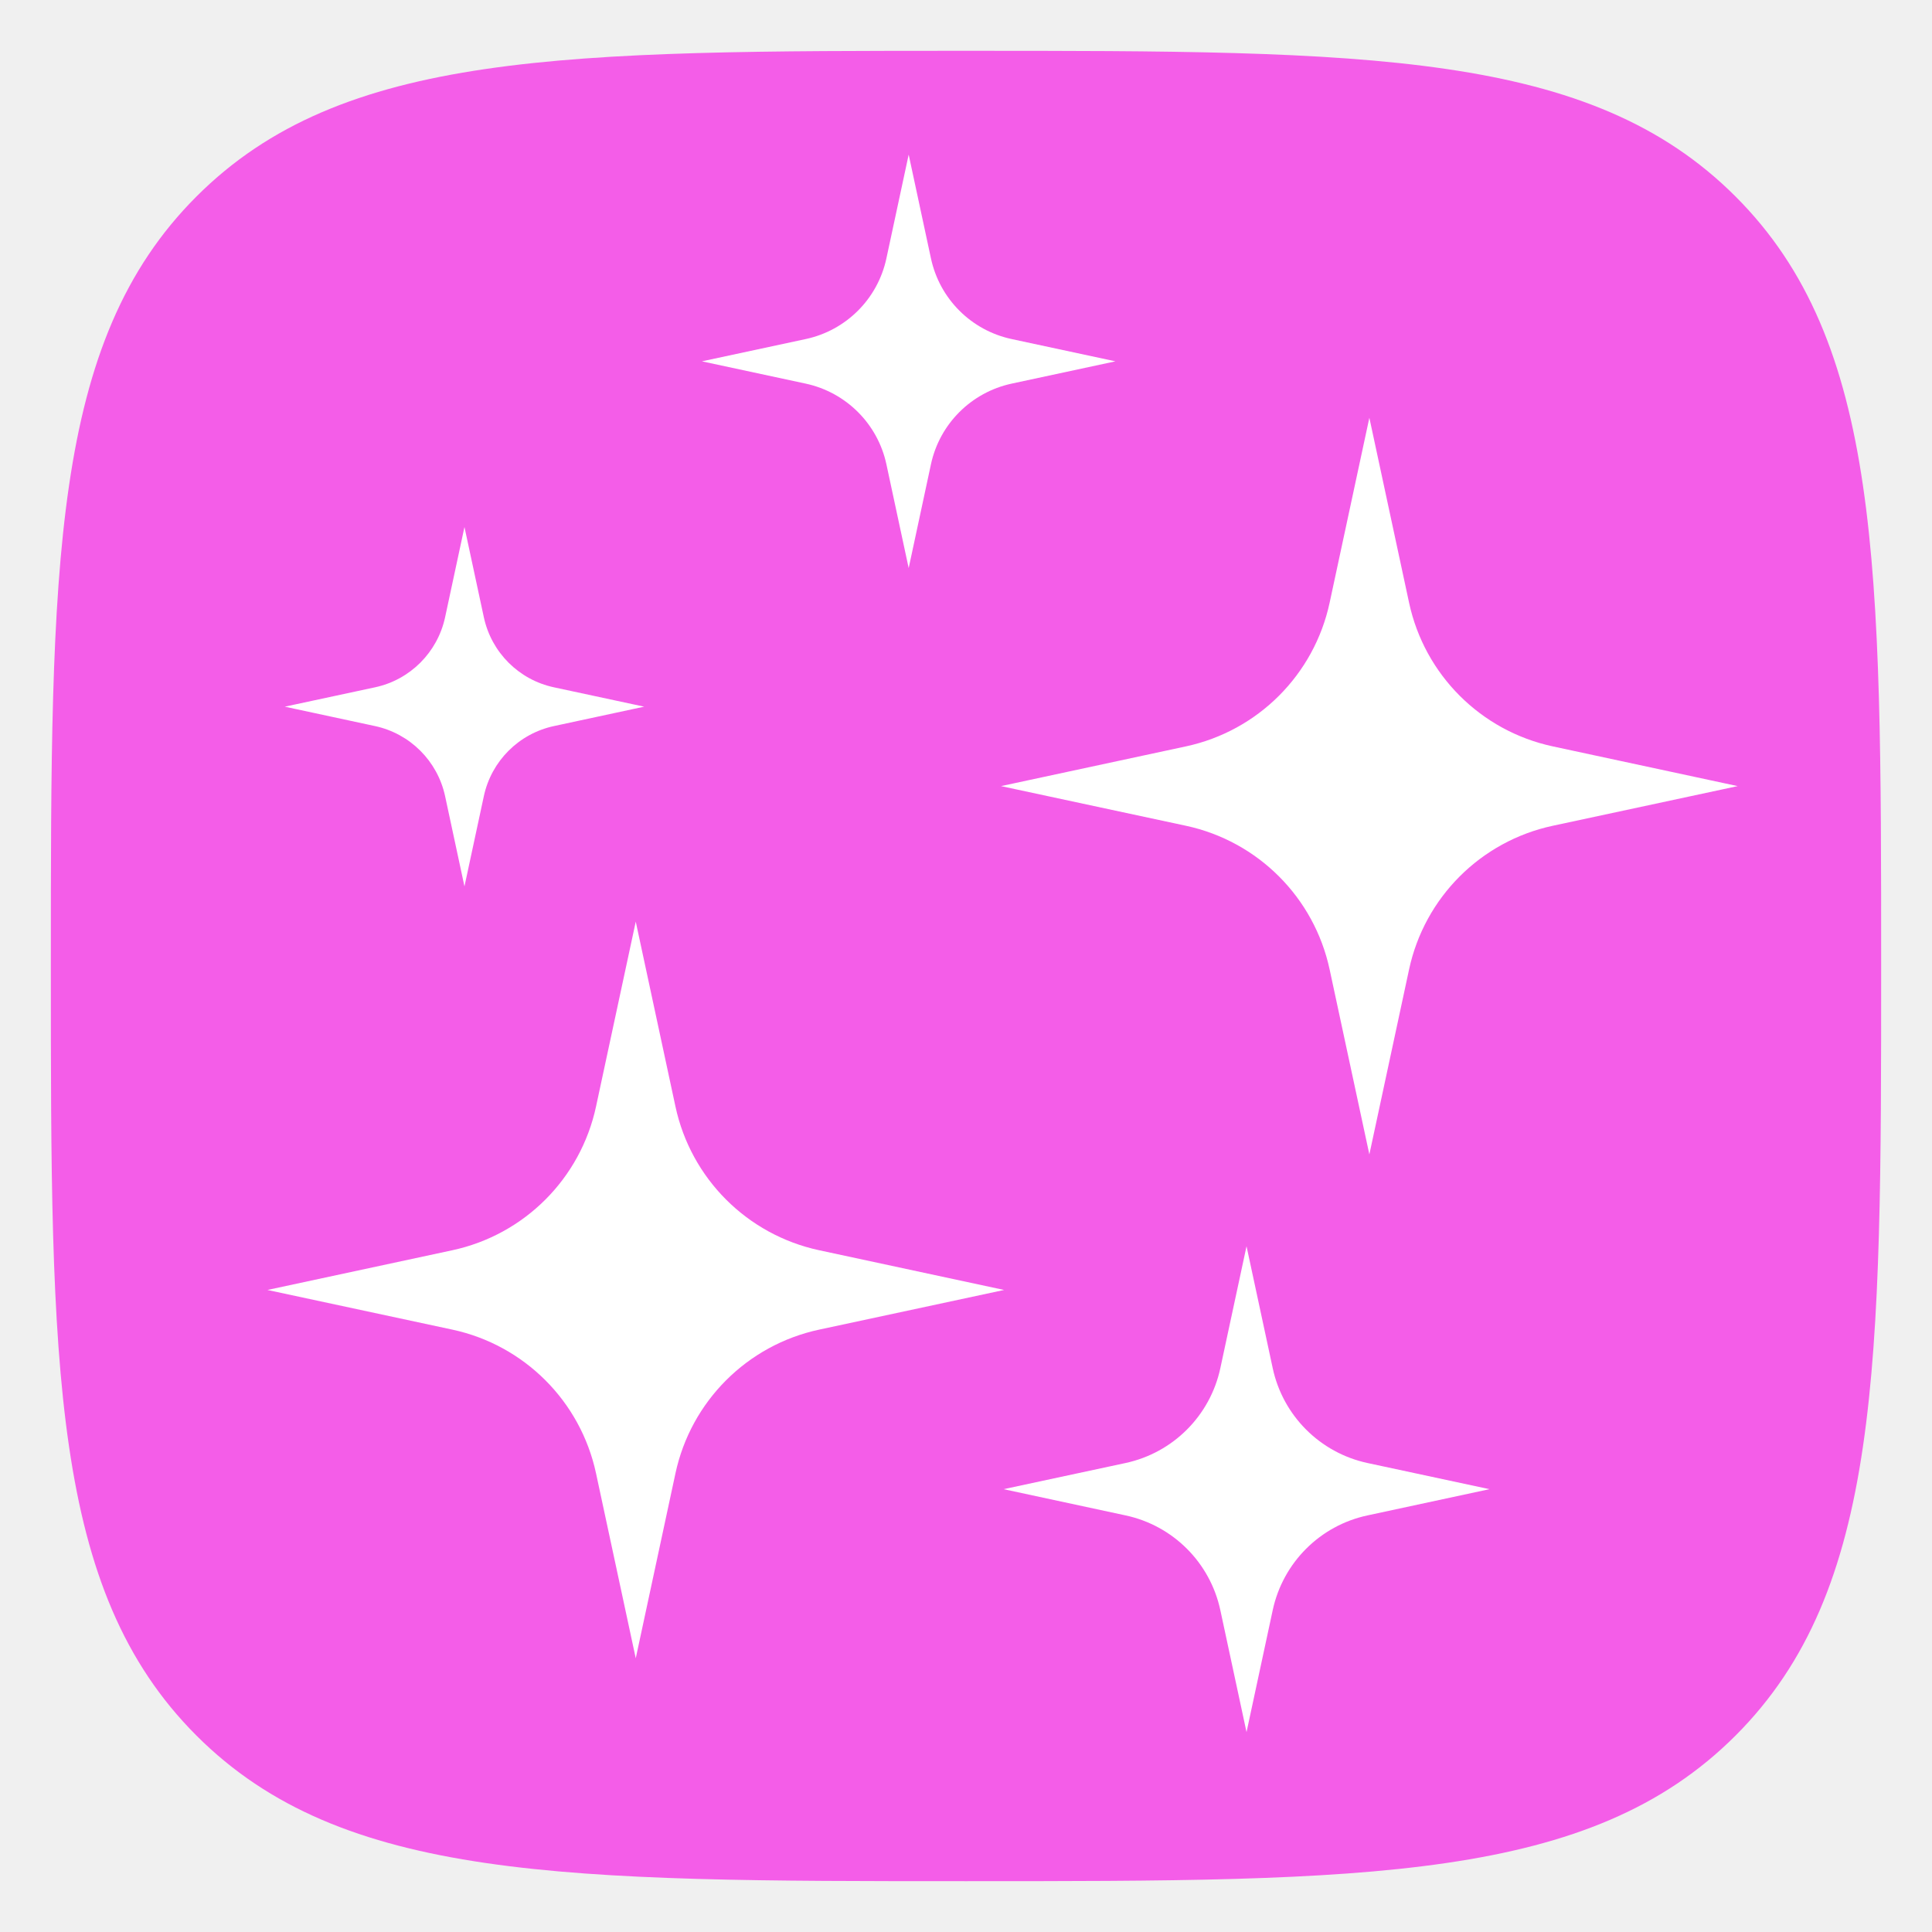
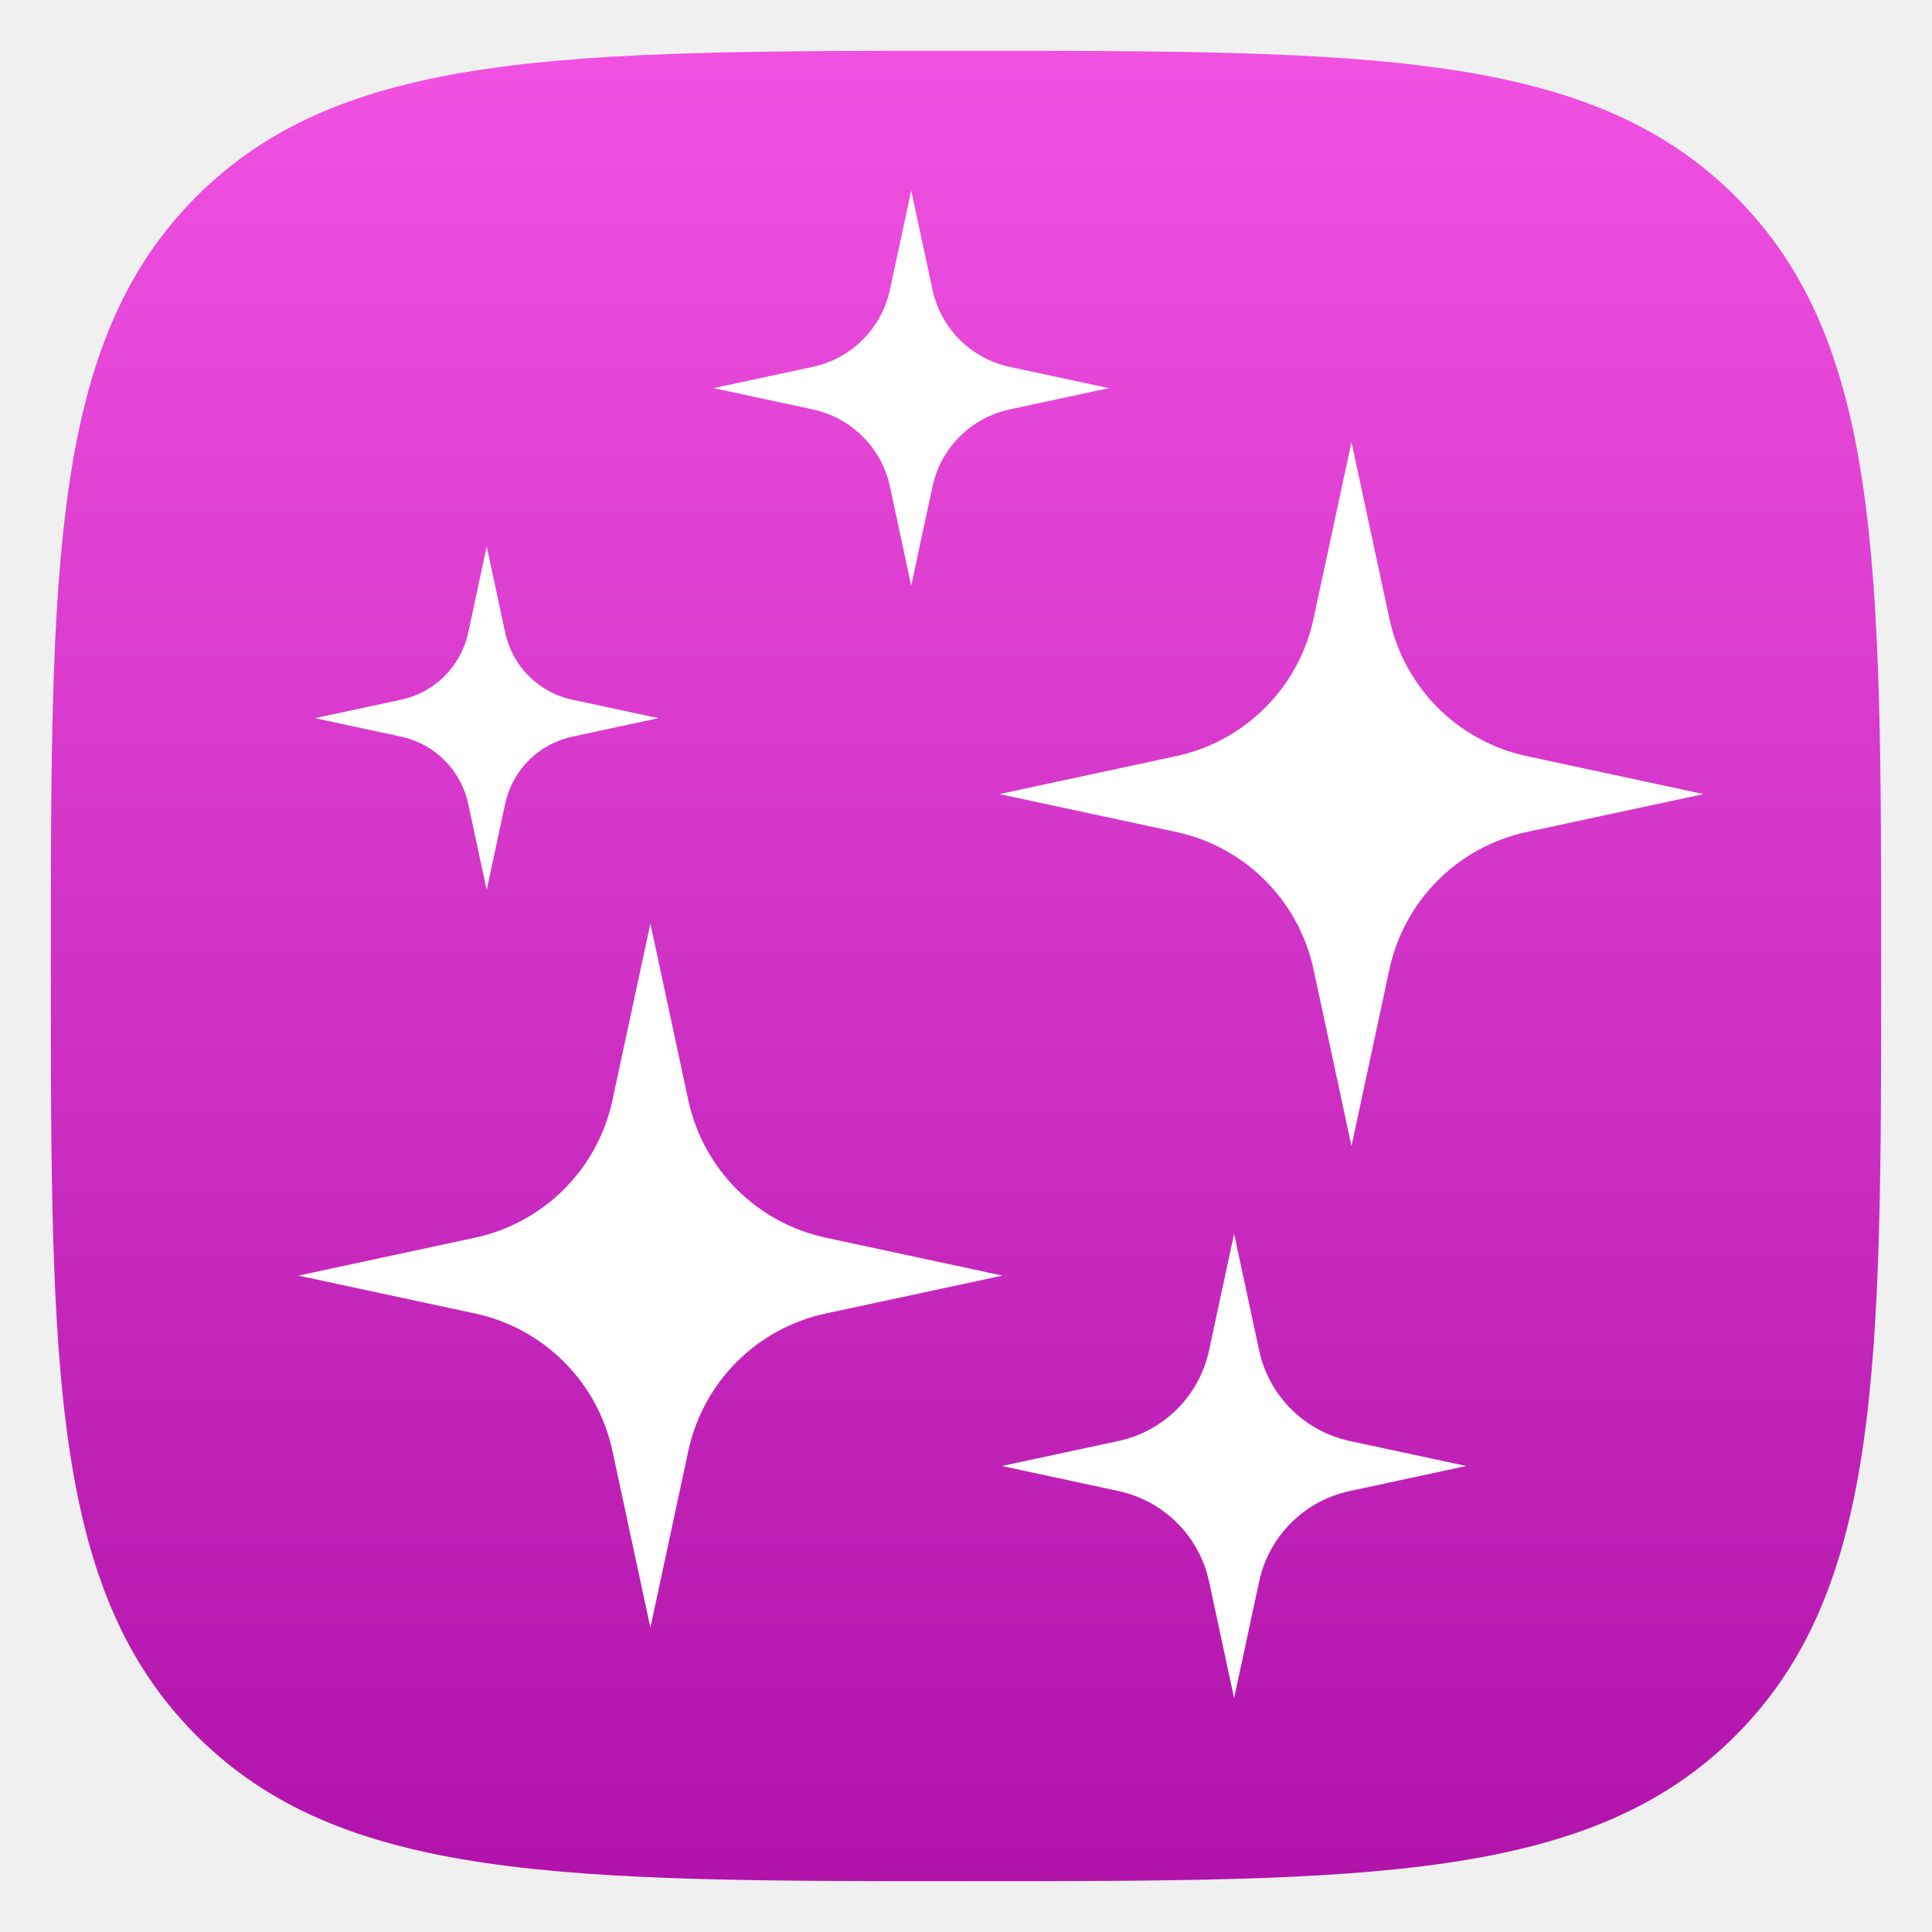
<svg xmlns="http://www.w3.org/2000/svg" xmlns:ns1="https://boxy-svg.com" id="main-svg" version="1.1" x="0px" y="0px" width="500px" height="500px" viewBox="-85 -85 170 170">
  <defs>
+     <ns1:export>
+       <ns1:file format="png" path="squircle.png" width="500" height="500" />
+     </ns1:export>
    <clipPath id="clip-0">
      <path stroke-width="4.04" d="M 0 80.528 C 35.286 80.528 54.902 80.528 67.714 67.716 C 80.526 54.904 80.526 35.288 80.526 0.002 C 80.526 -35.284 80.526 -54.9 67.714 -67.709 C 54.902 -80.529 35.286 -80.529 0 -80.529 C -35.286 -80.529 -54.902 -80.529 -67.714 -67.709 C -80.526 -54.9 -80.526 -35.284 -80.526 0.002 C -80.526 35.288 -80.526 54.904 -67.714 67.716 C -54.902 80.528 -35.286 80.528 0 80.528 Z" style="fill: rgb(255, 255, 255); stroke-width: 4.04;" />
    </clipPath>
-     <ns1:export>
-       <ns1:file format="png" path="squircle.png" width="500" height="500" />
-     </ns1:export>
+     <linearGradient gradientUnits="userSpaceOnUse" x1="37.635" y1="-349.78" x2="37.635" y2="361.531" id="gradient-8" gradientTransform="matrix(0.238995, 0, 0, 0.238995, -8.995529, -1.404366)">
+       <stop offset="0" style="stop-color: rgb(242, 83, 227);" />
+       <stop offset="1" style="stop-color: rgb(175, 17, 169);" />
+     </linearGradient>
  </defs>
-   <rect id="background" x="-85" y="-85" width="170" height="170" fill="#F45DE8" style="clip-path: url(&quot;#clip-0&quot;);" />
-   <path id="sparkles" d="M -7.005 -44.152 L -5.044 -35.014 L -3.083 -44.152 C -2.319 -47.702 0.458 -50.476 4.015 -51.244 L 13.148 -53.206 L 4.015 -55.166 C 0.458 -55.927 -2.319 -58.702 -3.083 -62.261 L -5.044 -71.395 L -7.005 -62.261 C -7.768 -58.702 -10.546 -55.927 -14.102 -55.166 L -23.237 -53.206 L -14.102 -51.244 C -10.546 -50.476 -7.768 -47.702 -7.005 -44.152 M 19.355 -12.339 C 25.688 -10.978 30.636 -6.031 31.997 0.307 L 35.492 16.58 L 38.986 0.307 C 40.345 -6.031 45.293 -10.978 51.629 -12.339 L 67.901 -15.829 L 51.629 -19.325 C 45.293 -20.686 40.345 -25.632 38.986 -31.97 L 35.492 -48.239 L 31.997 -31.97 C 30.636 -25.632 25.688 -20.686 19.355 -19.325 L 3.082 -15.829 L 19.355 -12.339 M -45.835 -14.945 L -44.131 -7.005 L -42.426 -14.945 C -41.762 -18.035 -39.35 -20.446 -36.258 -21.112 L -28.318 -22.819 L -36.258 -24.522 C -39.35 -25.182 -41.762 -27.598 -42.426 -30.686 L -44.131 -38.627 L -45.835 -30.686 C -46.501 -27.598 -48.913 -25.182 -52.002 -24.522 L -59.941 -22.819 L -52.002 -21.112 C -48.913 -20.446 -46.501 -18.035 -45.835 -14.945 M 26.989 35.391 L 24.684 24.658 L 22.379 35.391 C 21.482 39.57 18.219 42.834 14.041 43.733 L 3.308 46.035 L 14.041 48.343 C 18.219 49.236 21.482 52.5 22.379 56.679 L 24.684 67.411 L 26.989 56.679 C 27.887 52.5 31.149 49.236 35.327 48.343 L 46.061 46.035 L 35.327 43.733 C 31.149 42.834 27.887 39.57 26.989 35.391 M -45.195 31.996 C -38.863 33.357 -33.914 38.303 -32.554 44.643 L -29.059 60.915 L -25.566 44.643 C -24.205 38.303 -19.257 33.357 -12.922 31.996 L 3.351 28.506 L -12.922 25.011 C -19.257 23.649 -24.205 18.703 -25.566 12.364 L -29.059 -3.903 L -32.554 12.364 C -33.914 18.703 -38.863 23.649 -45.195 25.011 L -61.469 28.506 L -45.195 31.996" fill="#FFF" style="" />
+   <g style="clip-path: url(&quot;#clip-0&quot;);">
+     <rect x="-85" y="-85" width="170" height="170" style="fill: url(&quot;#gradient-8&quot;); stroke-width: 0.239;" />
+     <g style="" transform="matrix(0.955683, 0, 0, 0.955683, -0.000022, -0.000022)">
+       <rect x="-254.74" y="-254.74" width="509.479" height="509.479" style="fill: rgb(216, 216, 216); stroke: rgb(0, 0, 0); visibility: hidden;" />
+       <path id="sparkles" d="M -7.005 -44.152 L -5.044 -35.014 L -3.083 -44.152 C -2.319 -47.702 0.458 -50.476 4.015 -51.244 L 13.148 -53.206 L 4.015 -55.166 C 0.458 -55.927 -2.319 -58.702 -3.083 -62.261 L -5.044 -71.395 L -7.005 -62.261 C -7.768 -58.702 -10.546 -55.927 -14.102 -55.166 L -23.237 -53.206 L -14.102 -51.244 C -10.546 -50.476 -7.768 -47.702 -7.005 -44.152 M 19.355 -12.339 C 25.688 -10.978 30.636 -6.031 31.997 0.307 L 35.492 16.58 L 38.986 0.307 C 40.345 -6.031 45.293 -10.978 51.629 -12.339 L 67.901 -15.829 L 51.629 -19.325 C 45.293 -20.686 40.345 -25.632 38.986 -31.97 L 35.492 -48.239 L 31.997 -31.97 C 30.636 -25.632 25.688 -20.686 19.355 -19.325 L 3.082 -15.829 L 19.355 -12.339 M -45.835 -14.945 L -44.131 -7.005 L -42.426 -14.945 C -41.762 -18.035 -39.35 -20.446 -36.258 -21.112 L -28.318 -22.819 L -36.258 -24.522 C -39.35 -25.182 -41.762 -27.598 -42.426 -30.686 L -44.131 -38.627 L -45.835 -30.686 C -46.501 -27.598 -48.913 -25.182 -52.002 -24.522 L -59.941 -22.819 L -52.002 -21.112 C -48.913 -20.446 -46.501 -18.035 -45.835 -14.945 M 26.989 35.391 L 24.684 24.658 L 22.379 35.391 C 21.482 39.57 18.219 42.834 14.041 43.733 L 3.308 46.035 L 14.041 48.343 C 18.219 49.236 21.482 52.5 22.379 56.679 L 24.684 67.411 L 26.989 56.679 C 27.887 52.5 31.149 49.236 35.327 48.343 L 46.061 46.035 L 35.327 43.733 C 31.149 42.834 27.887 39.57 26.989 35.391 M -45.195 31.996 C -38.863 33.357 -33.914 38.303 -32.554 44.643 L -29.059 60.915 L -25.566 44.643 C -24.205 38.303 -19.257 33.357 -12.922 31.996 L 3.351 28.506 L -12.922 25.011 C -19.257 23.649 -24.205 18.703 -25.566 12.364 L -29.059 -3.903 L -32.554 12.364 C -33.914 18.703 -38.863 23.649 -45.195 25.011 L -61.469 28.506 L -45.195 31.996" fill="#FFF" style="" />
+     </g>
+   </g>
</svg>
